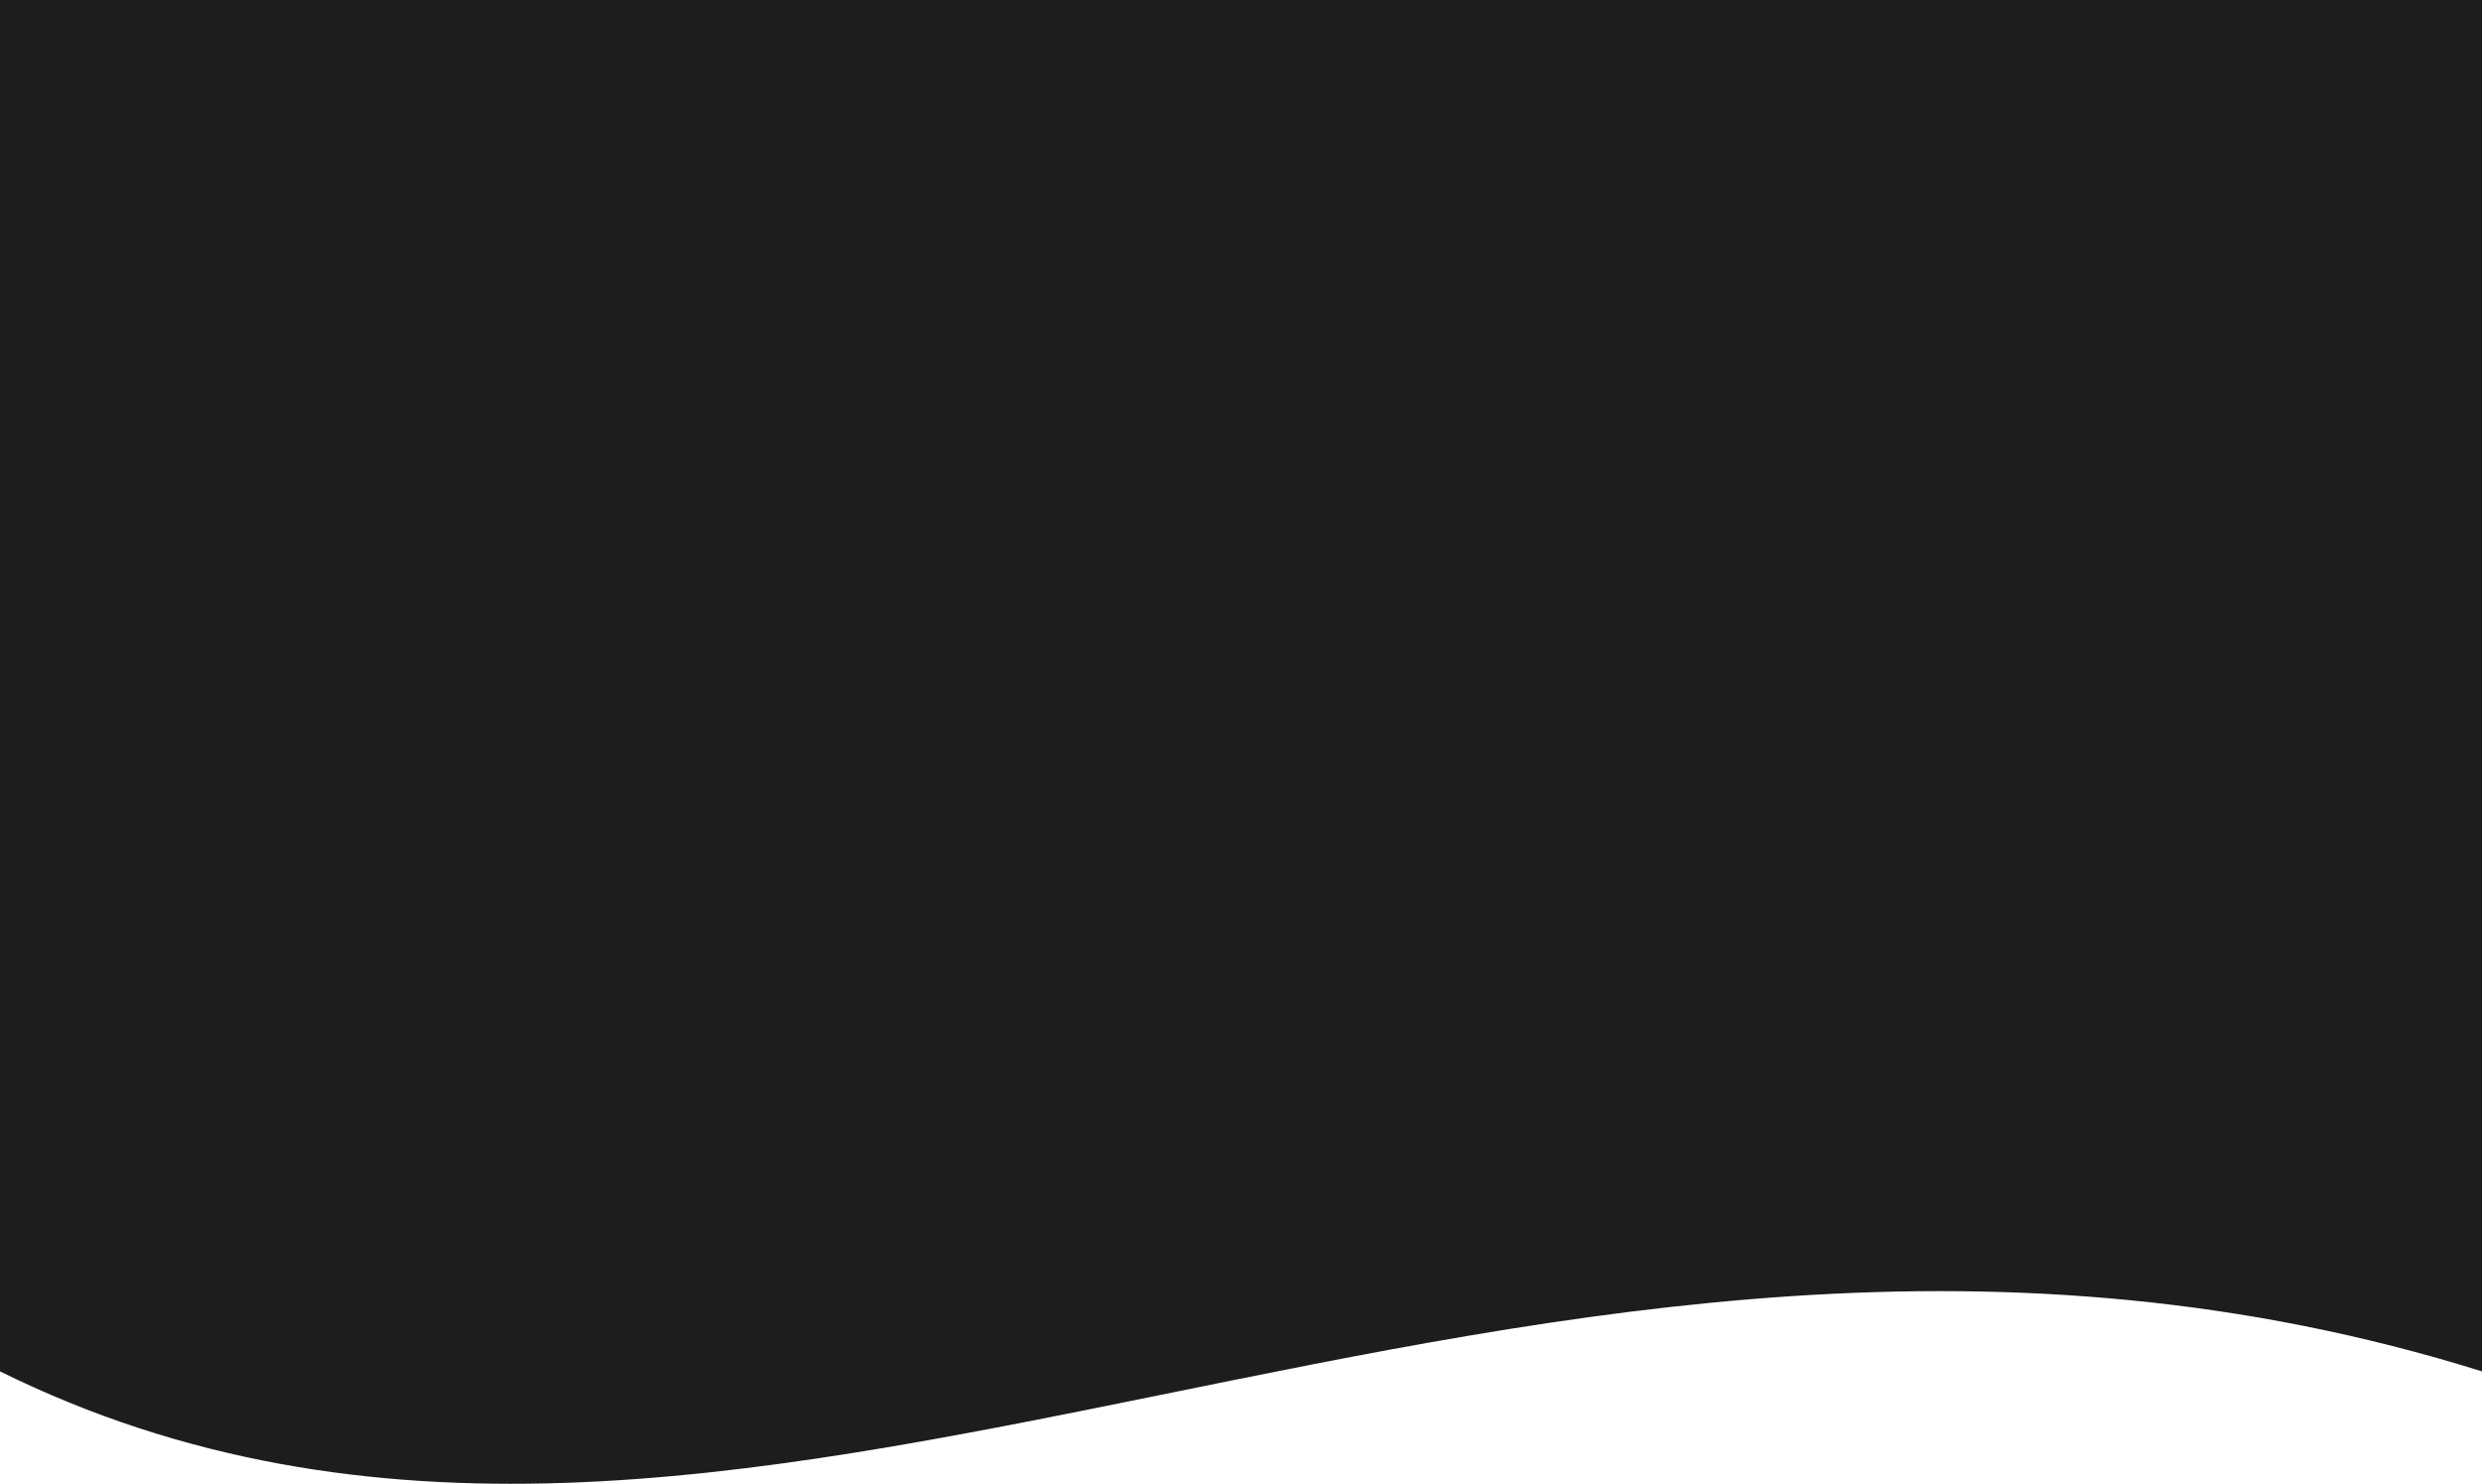
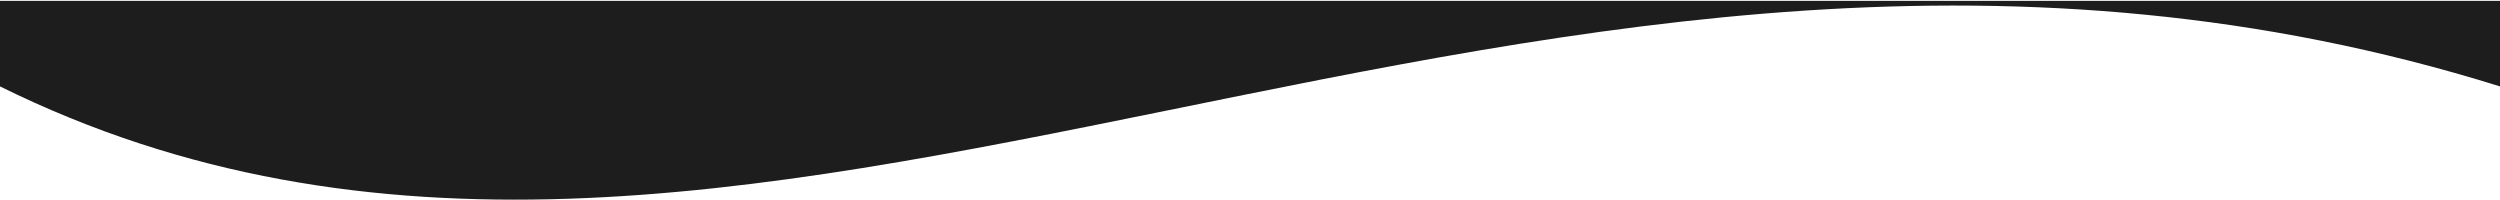
- <svg xmlns="http://www.w3.org/2000/svg" width="1440" height="861" viewBox="0 0 1440 861" fill="none">
-   <path d="M0 795.769V0H1440V795.769C882.694 621.719 428.115 1007.19 0 795.769Z" fill="#1D1D1D" />
+ <svg xmlns="http://www.w3.org/2000/svg" width="1440" height="115" viewBox="0 0 1440 115" fill="none">
+   <path d="M0 49.769V0.5H756.5H1440V49.769C882.694 -124.281 428.115 261.186 0 49.769Z" fill="#1D1D1D" />
</svg>
